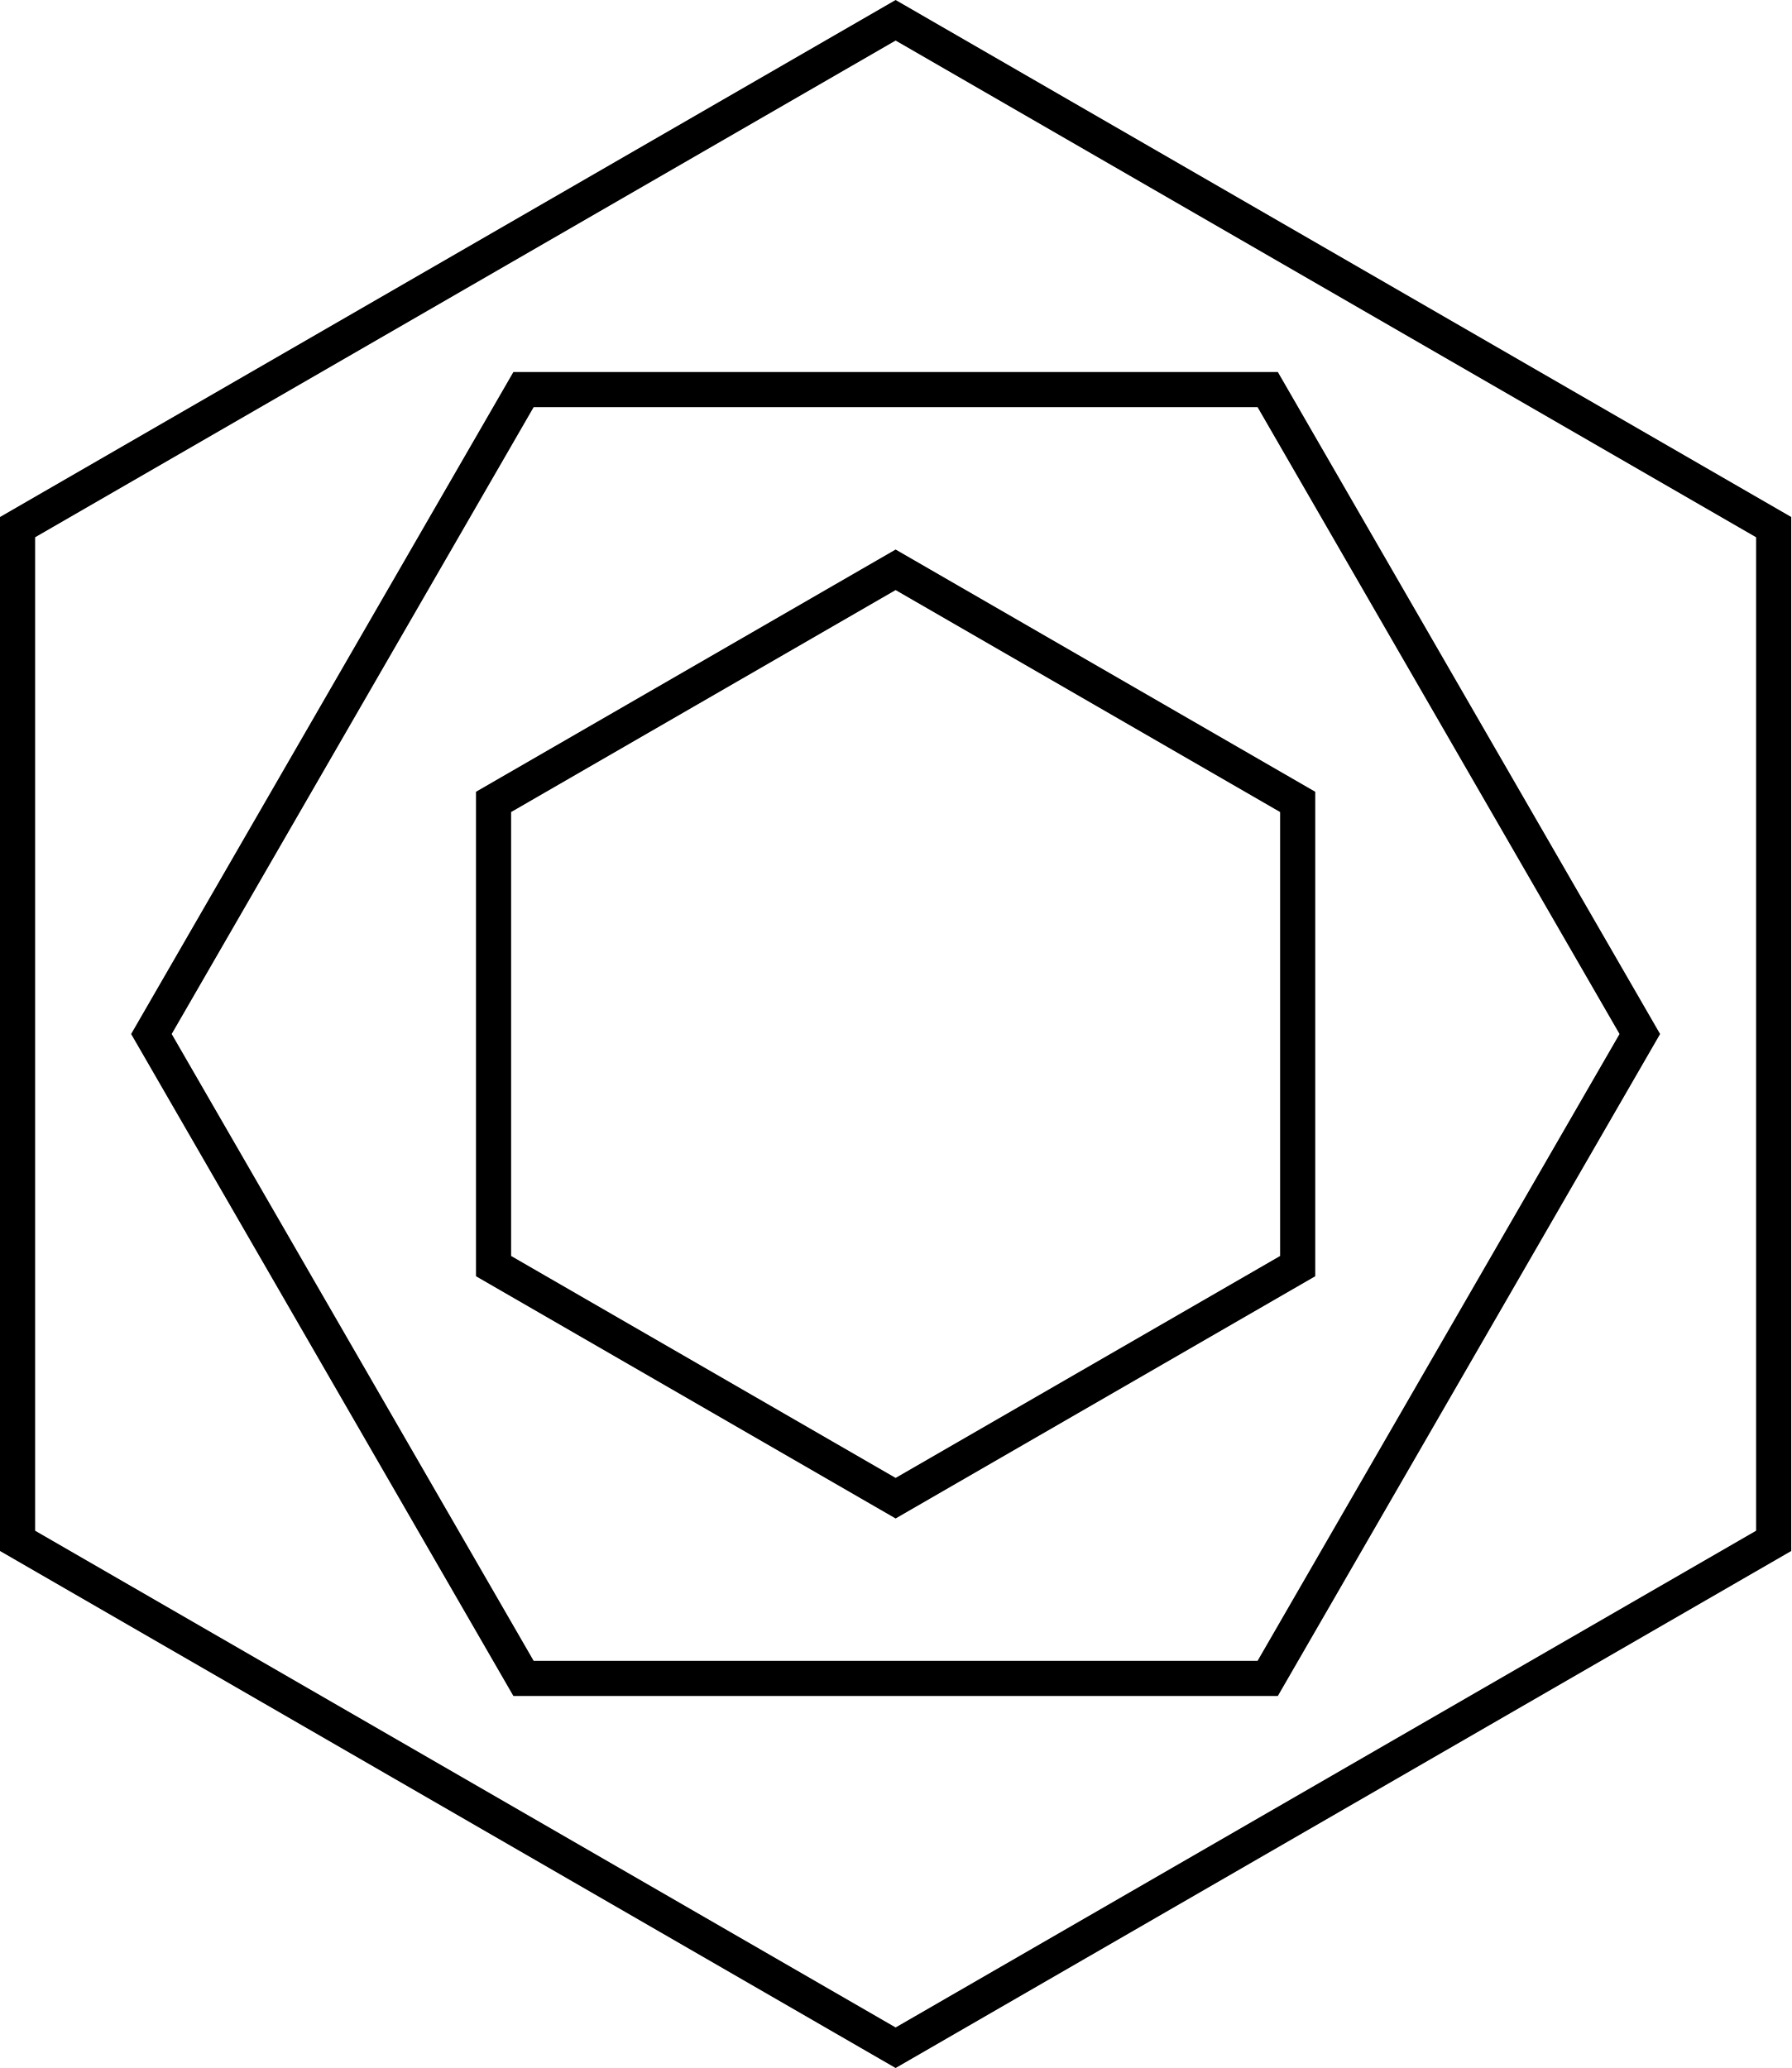
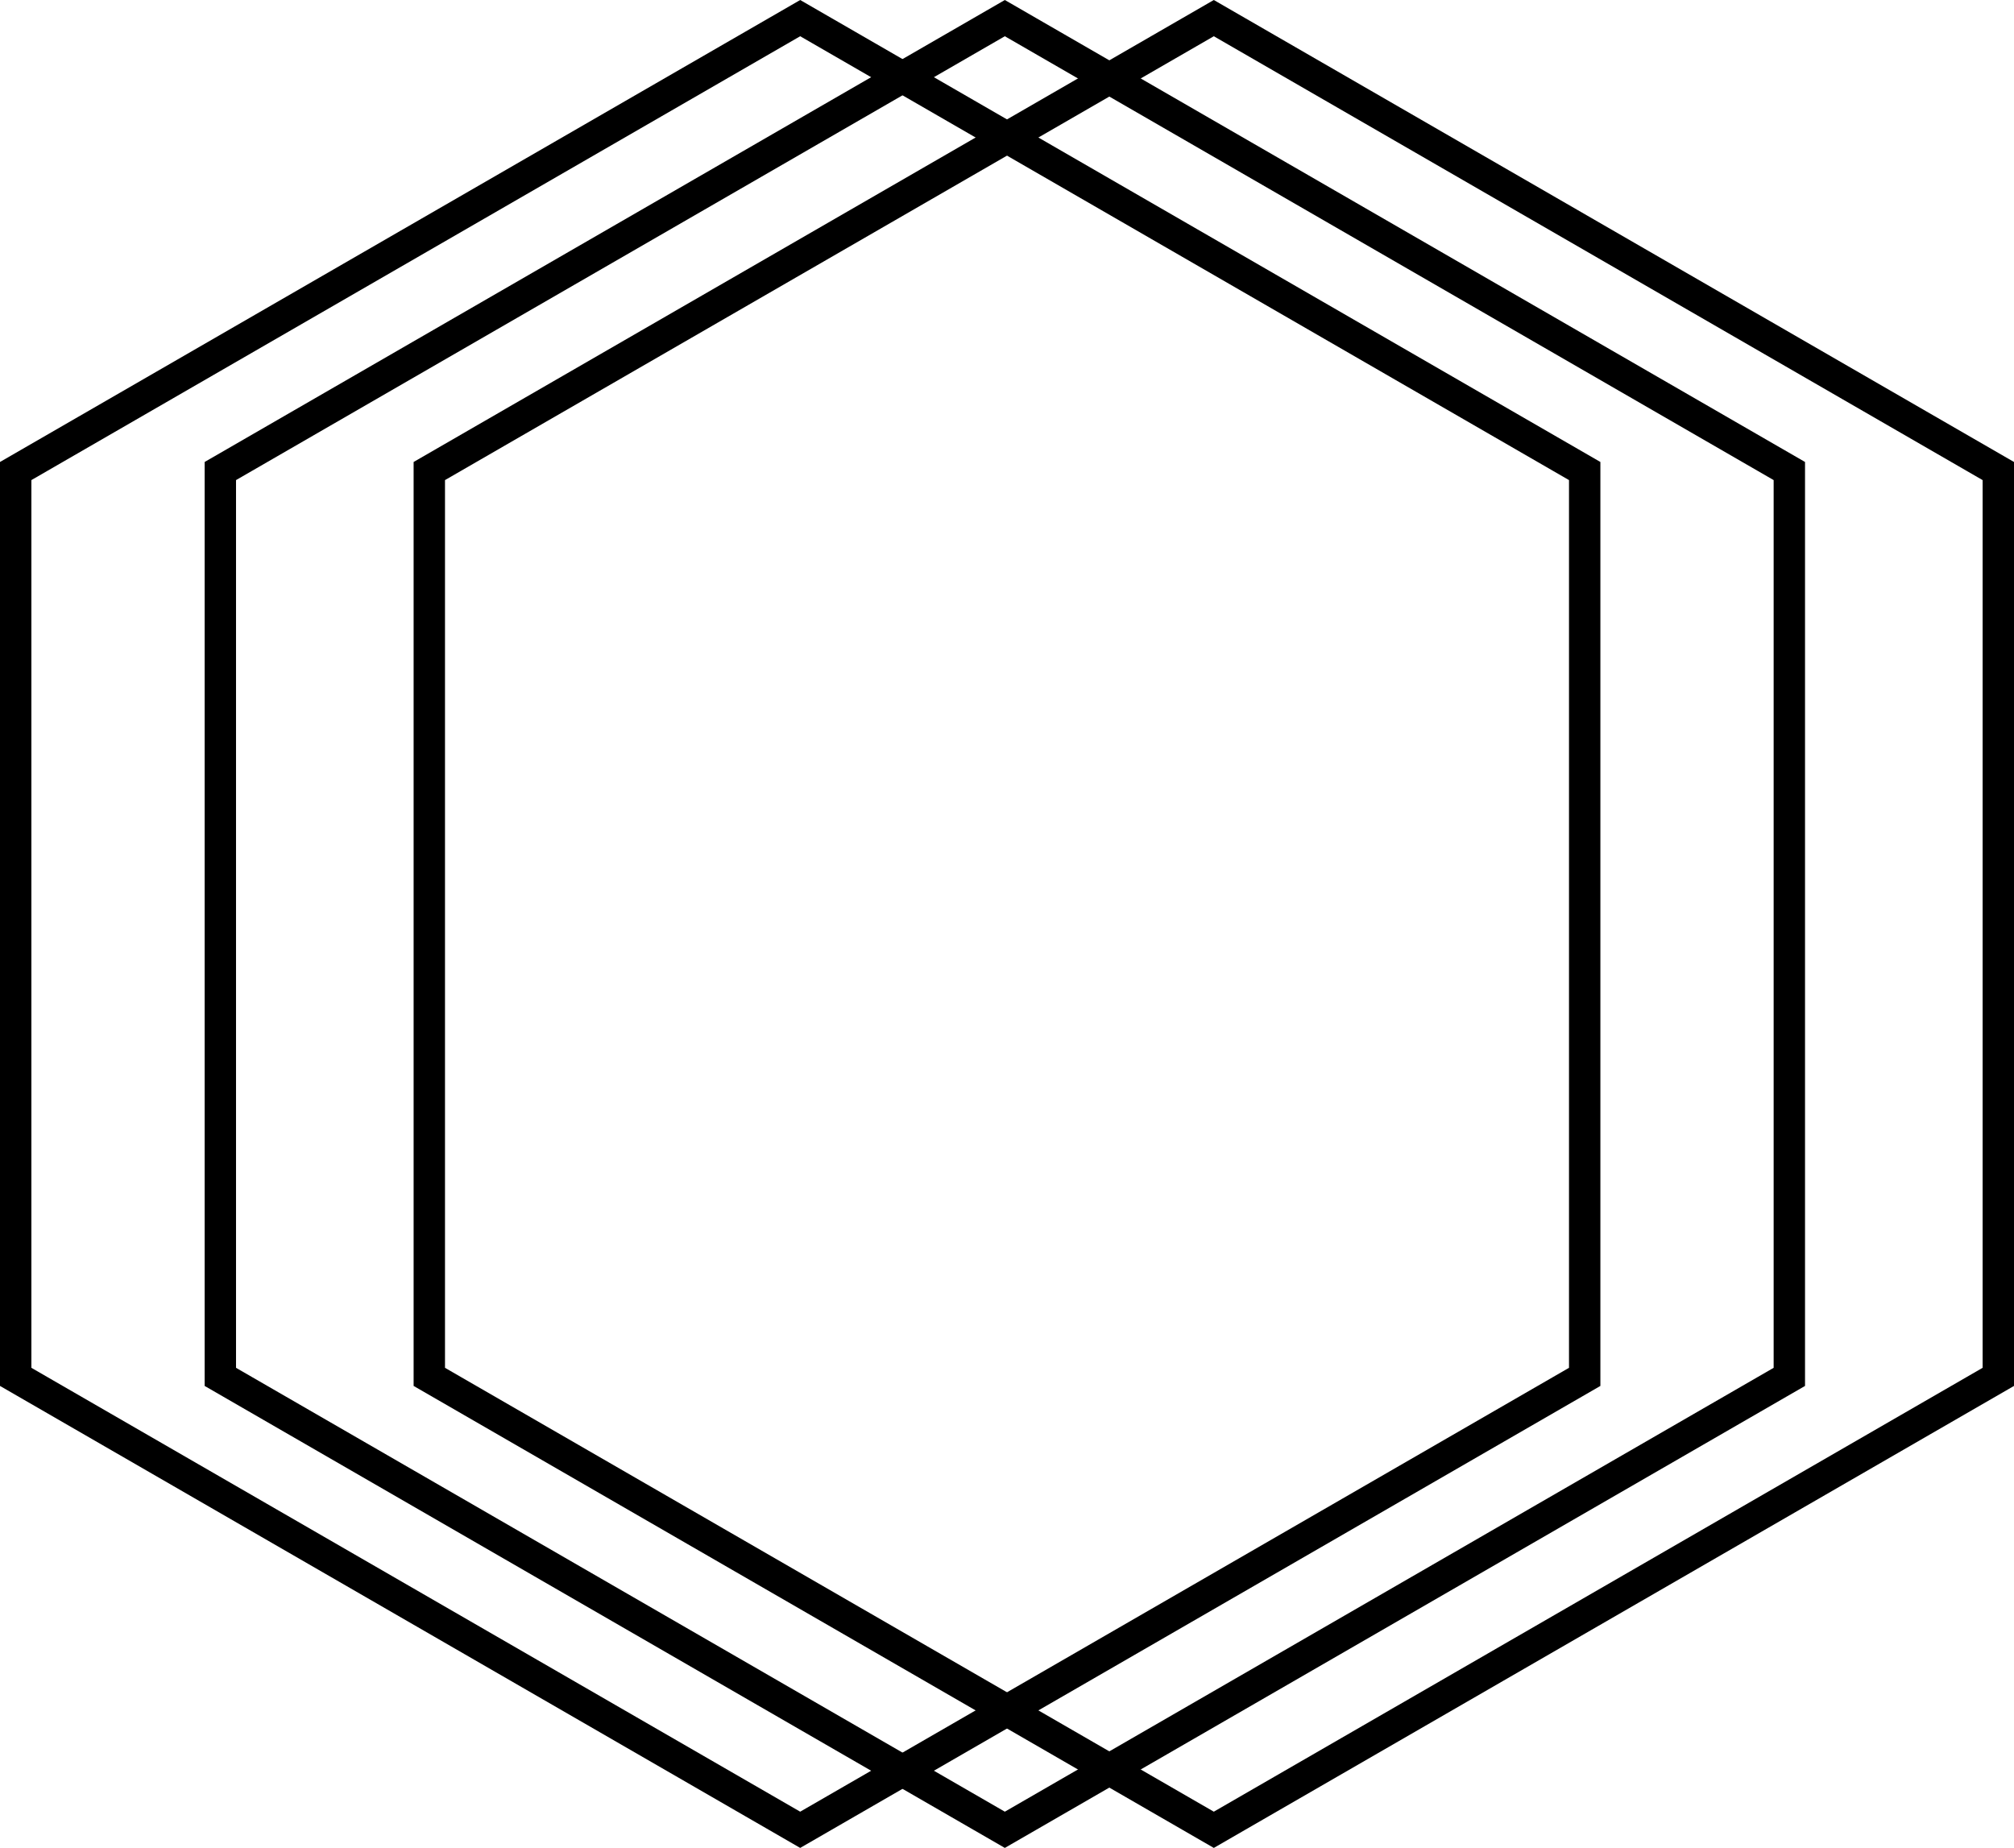
- <svg xmlns="http://www.w3.org/2000/svg" viewBox="0 0 102 117.779">
+ <svg xmlns="http://www.w3.org/2000/svg" viewBox="0 0 128.362 117.779">
+   <polygon points="114.043 87.757 114.043 30.022 64.043 1.155 14.043 30.022 14.043 87.757 64.043 116.625 114.043 87.757" fill="none" stroke="#000" stroke-width="2" />
  <polygon points="101 87.757 101 30.022 51 1.155 1 30.022 1 87.757 51 116.625 101 87.757" fill="none" stroke="#000" stroke-width="2" />
-   <polygon points="29.811 95.59 72.189 95.59 93.378 58.89 72.189 22.189 29.811 22.189 8.622 58.89 29.811 95.59" fill="none" stroke="#000" stroke-width="2" />
-   <polygon points="28.105 45.671 28.105 72.109 51 85.327 73.895 72.109 73.895 45.671 51 32.452 28.105 45.671" fill="none" stroke="#000" stroke-width="2" />
+   <polygon points="127.362 87.757 127.362 30.022 77.362 1.155 27.362 30.022 27.362 87.757 77.362 116.625 127.362 87.757" fill="none" stroke="#000" stroke-width="2" />
</svg>
